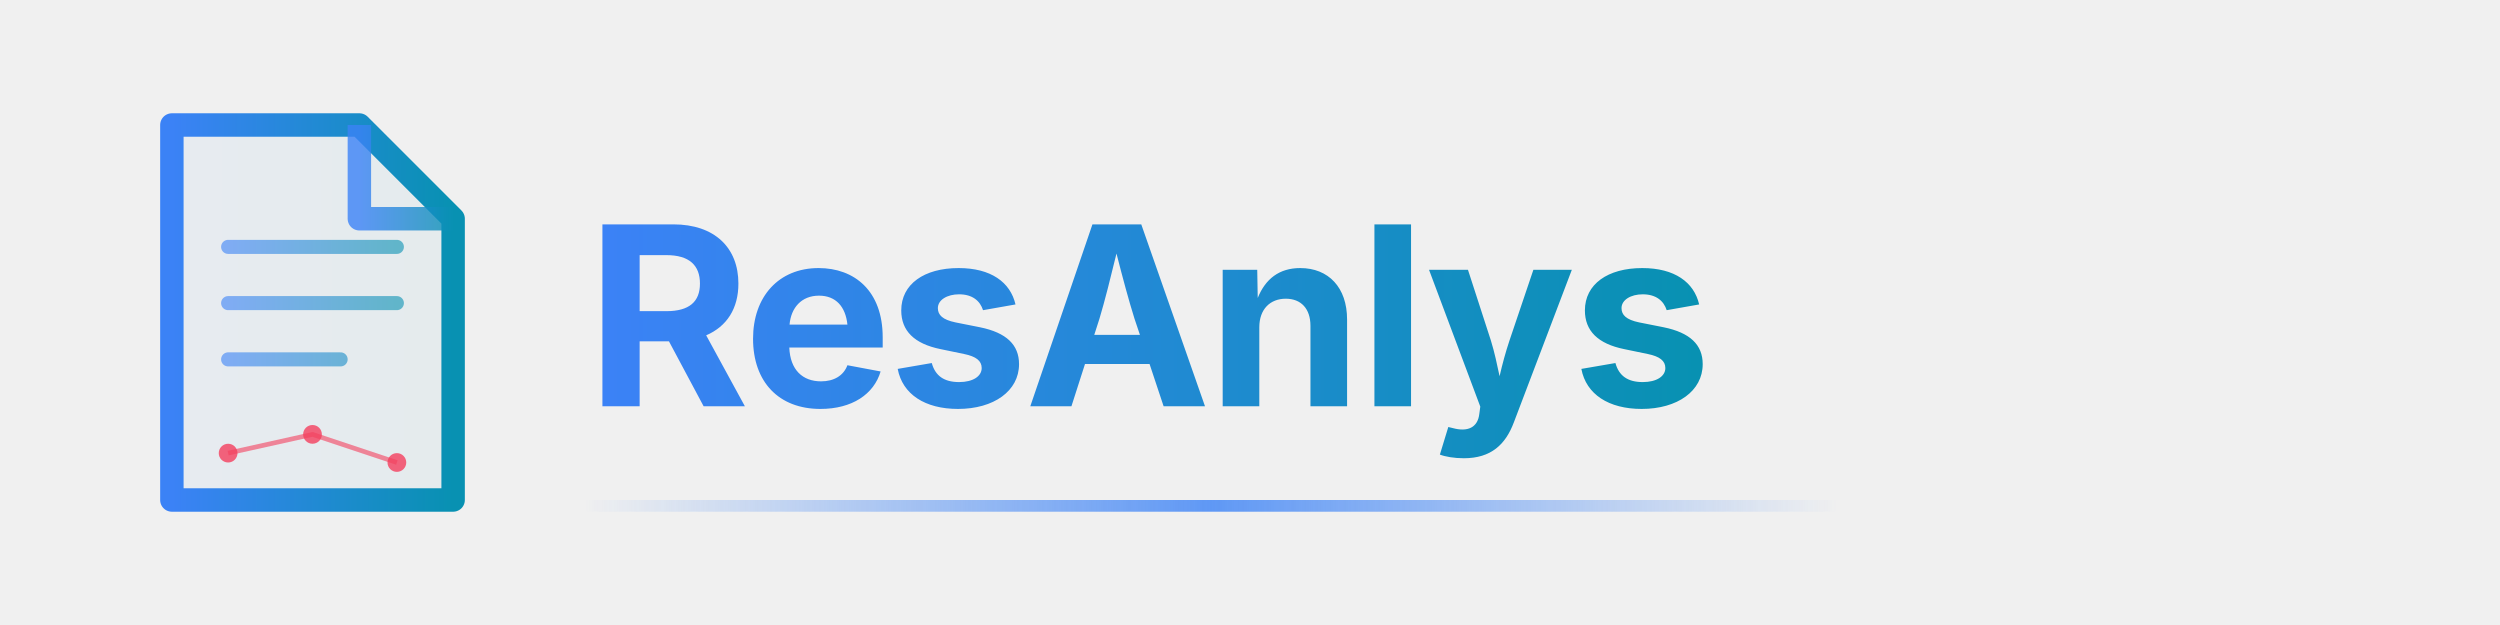
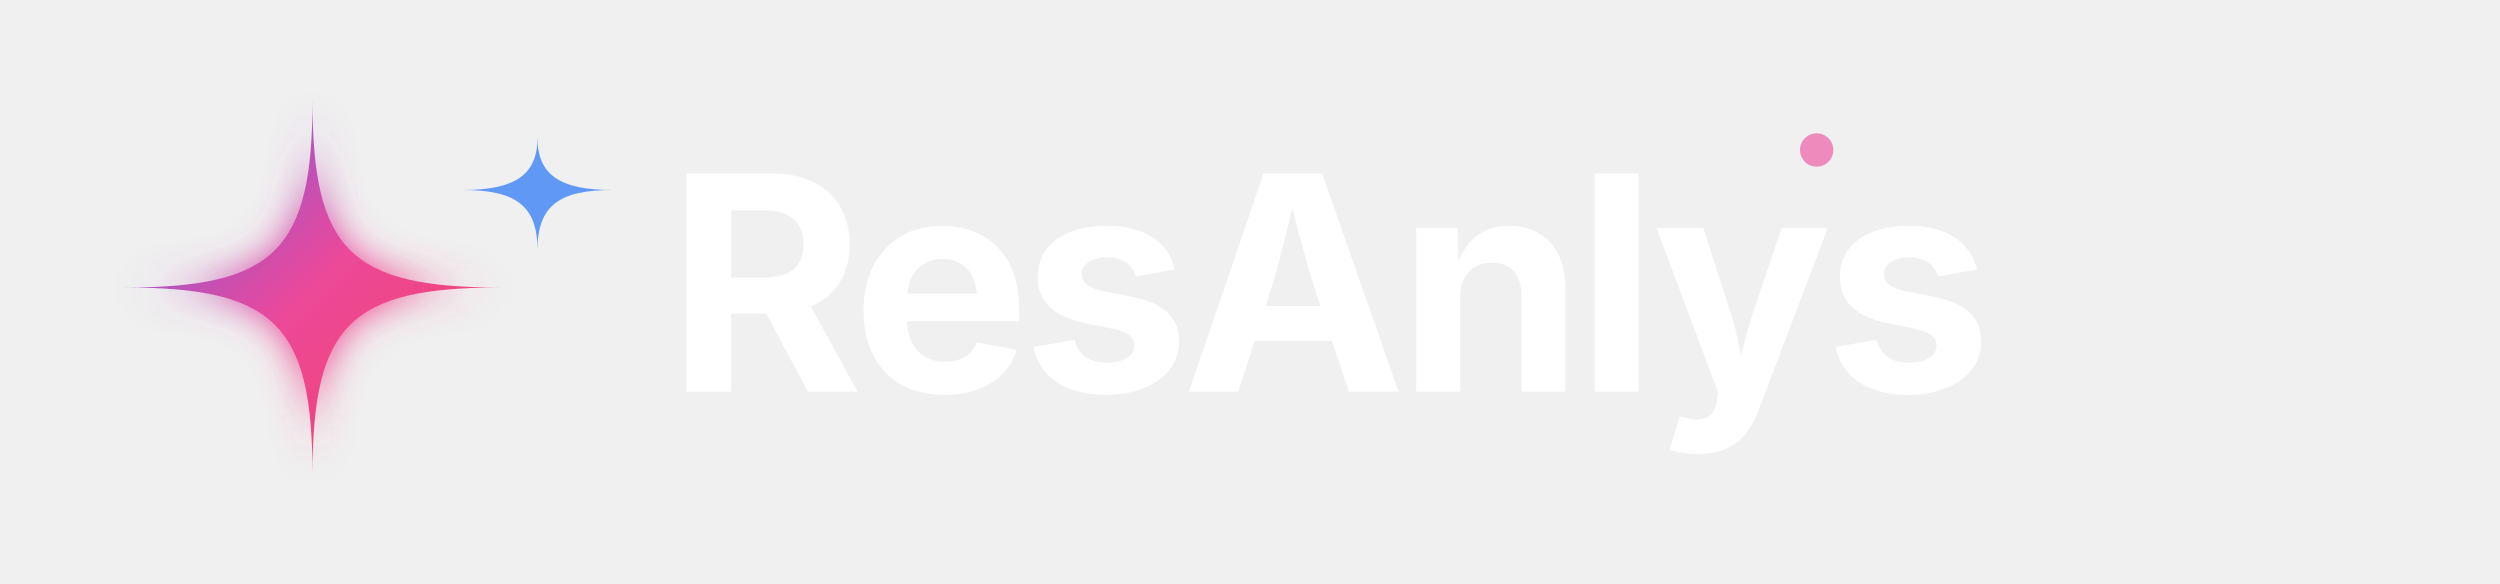
- <svg xmlns="http://www.w3.org/2000/svg" viewBox="0 0 320 80" fill="none">
+ <svg xmlns="http://www.w3.org/2000/svg" viewBox="0 0 300 70" fill="none">
  <defs>
-     <linearGradient id="logoGradient" x1="0%" y1="0%" x2="100%" y2="0%">
-       <stop offset="0%" stop-color="#3B82F6" />
-       <stop offset="100%" stop-color="#0891B2" />
+     <linearGradient id="magicGradient" x1="0%" y1="0%" x2="100%" y2="100%">
+       <stop offset="0%" stop-color="#6366F1" />
+       <stop offset="50%" stop-color="#EC4899" />
+       <stop offset="100%" stop-color="#F43F5E" />
    </linearGradient>
-     <linearGradient id="neonGradient" x1="0%" y1="0%" x2="100%" y2="0%">
-       <stop offset="0%" stop-color="#3B82F6" stop-opacity="0" />
-       <stop offset="50%" stop-color="#3B82F6" />
-       <stop offset="100%" stop-color="#3B82F6" stop-opacity="0" />
-     </linearGradient>
-     <linearGradient id="scanGradient" x1="0%" y1="0%" x2="100%" y2="0%">
-       <stop offset="0%" stop-color="#F43F5E" stop-opacity="0" />
-       <stop offset="50%" stop-color="#F43F5E" />
-       <stop offset="100%" stop-color="#F43F5E" stop-opacity="0" />
-     </linearGradient>
-     <filter id="glow" x="-20%" y="-20%" width="140%" height="140%">
-       <feGaussianBlur stdDeviation="2" result="blur" />
-       <feComposite in="SourceGraphic" in2="blur" operator="over" />
+     <filter id="softGlow" x="-50%" y="-50%" width="200%" height="200%">
+       <feGaussianBlur stdDeviation="2.5" result="coloredBlur" />
+       <feMerge>
+         <feMergeNode in="coloredBlur" />
+         <feMergeNode in="SourceGraphic" />
+       </feMerge>
    </filter>
  </defs>
-   <g transform="translate(10, 10) scale(1.2)">
-     <path d="M10 5 H30 L40 15 V45 H10 V5 Z" stroke="url(#logoGradient)" stroke-width="2.5" stroke-linejoin="round" fill="url(#logoGradient)" fill-opacity="0.05" />
-     <path d="M30 5 V15 H40" stroke="url(#logoGradient)" stroke-width="2.5" stroke-linejoin="round" stroke-opacity="0.8" />
-     <path d="M16 18 H34 M16 24 H34 M16 30 H28" stroke="url(#logoGradient)" stroke-width="1.5" stroke-linecap="round" stroke-opacity="0.6" />
-     <line x1="6" y1="36" x2="44" y2="36" stroke="url(#scanGradient)" stroke-width="1.5" filter="url(#glow)" />
-     <circle cx="16" cy="40" r="1" fill="#F43F5E" opacity="0.8" />
-     <circle cx="25" cy="38" r="1" fill="#F43F5E" opacity="0.8" />
-     <circle cx="34" cy="41" r="1" fill="#F43F5E" opacity="0.8" />
-     <path d="M16 40 L25 38 L34 41" stroke="#F43F5E" stroke-width="0.5" opacity="0.6" />
+   <g transform="translate(15, 12) scale(0.9)">
+     <path d="M25 0 C25 20 20 25 0 25 C20 25 25 30 25 50 C25 30 30 25 50 25 C30 25 25 20 25 0 Z" fill="url(#magicGradient)" filter="url(#softGlow)" />
+     <path d="M55 5 C55 10 52 12 45 12 C52 12 55 14 55 20 C55 14 58 12 65 12 C58 12 55 10 55 5 Z" fill="#3B82F6" opacity="0.8" />
  </g>
-   <g transform="translate(75, 52)">
-     <text font-family="'Inter', -apple-system, BlinkMacSystemFont, 'Segoe UI', Roboto, sans-serif" font-weight="700" font-size="32" letter-spacing="-0.5" fill="url(#logoGradient)">
-       ResAnlys
-     </text>
-     <rect x="0" y="12" width="160" height="1.5" fill="url(#neonGradient)" opacity="0.8" />
-   </g>
+   <text x="80" y="47" font-family="'Inter', system-ui, sans-serif" font-weight="700" font-size="36" fill="#FFFFFF" letter-spacing="-1">
+     ResAnlys
+   </text>
+   <circle cx="218" cy="18" r="2" fill="#EC4899" opacity="0.6" />
</svg>
